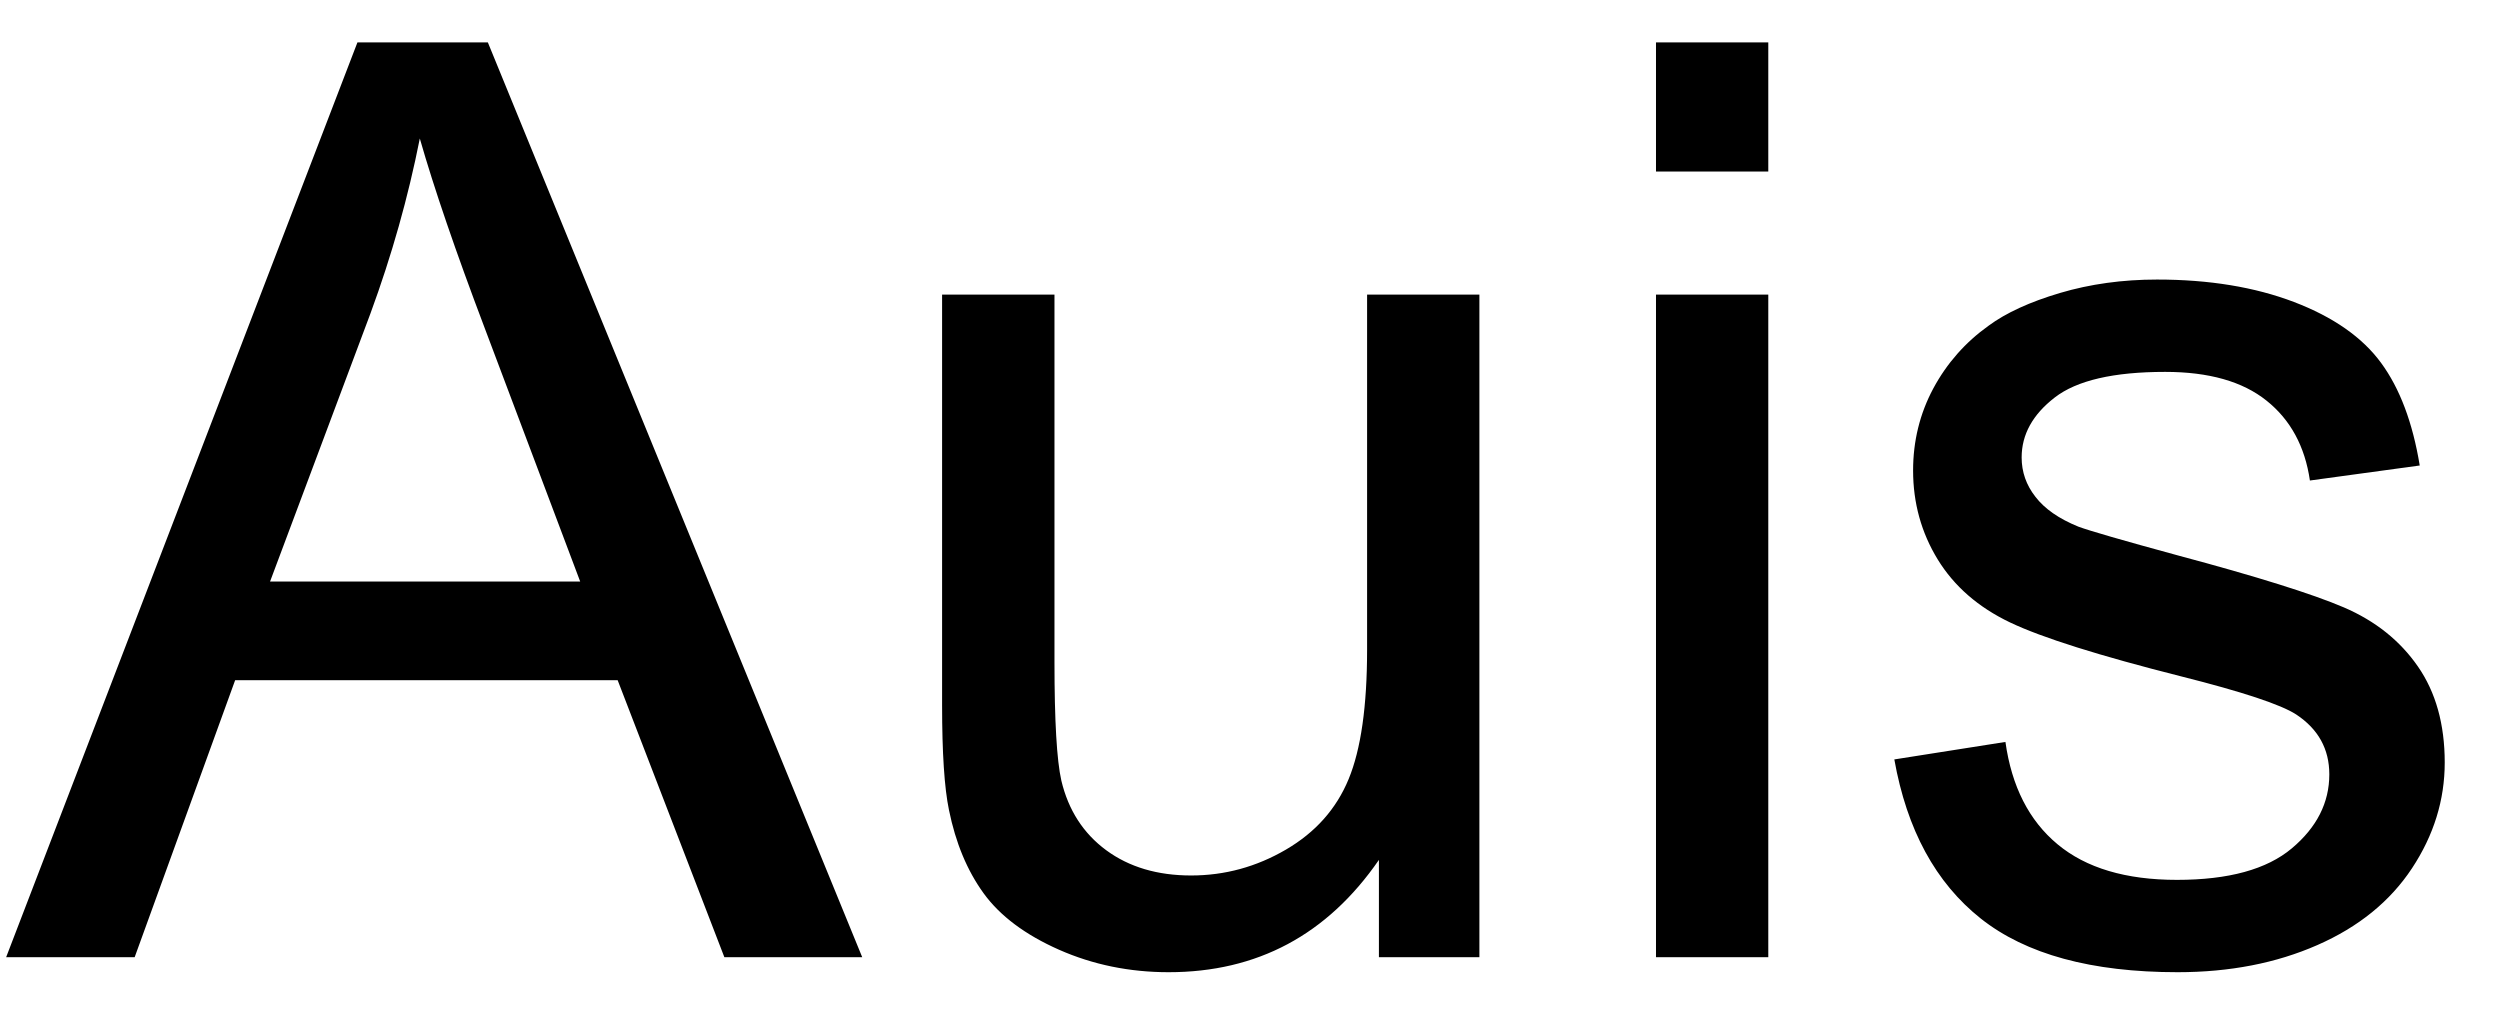
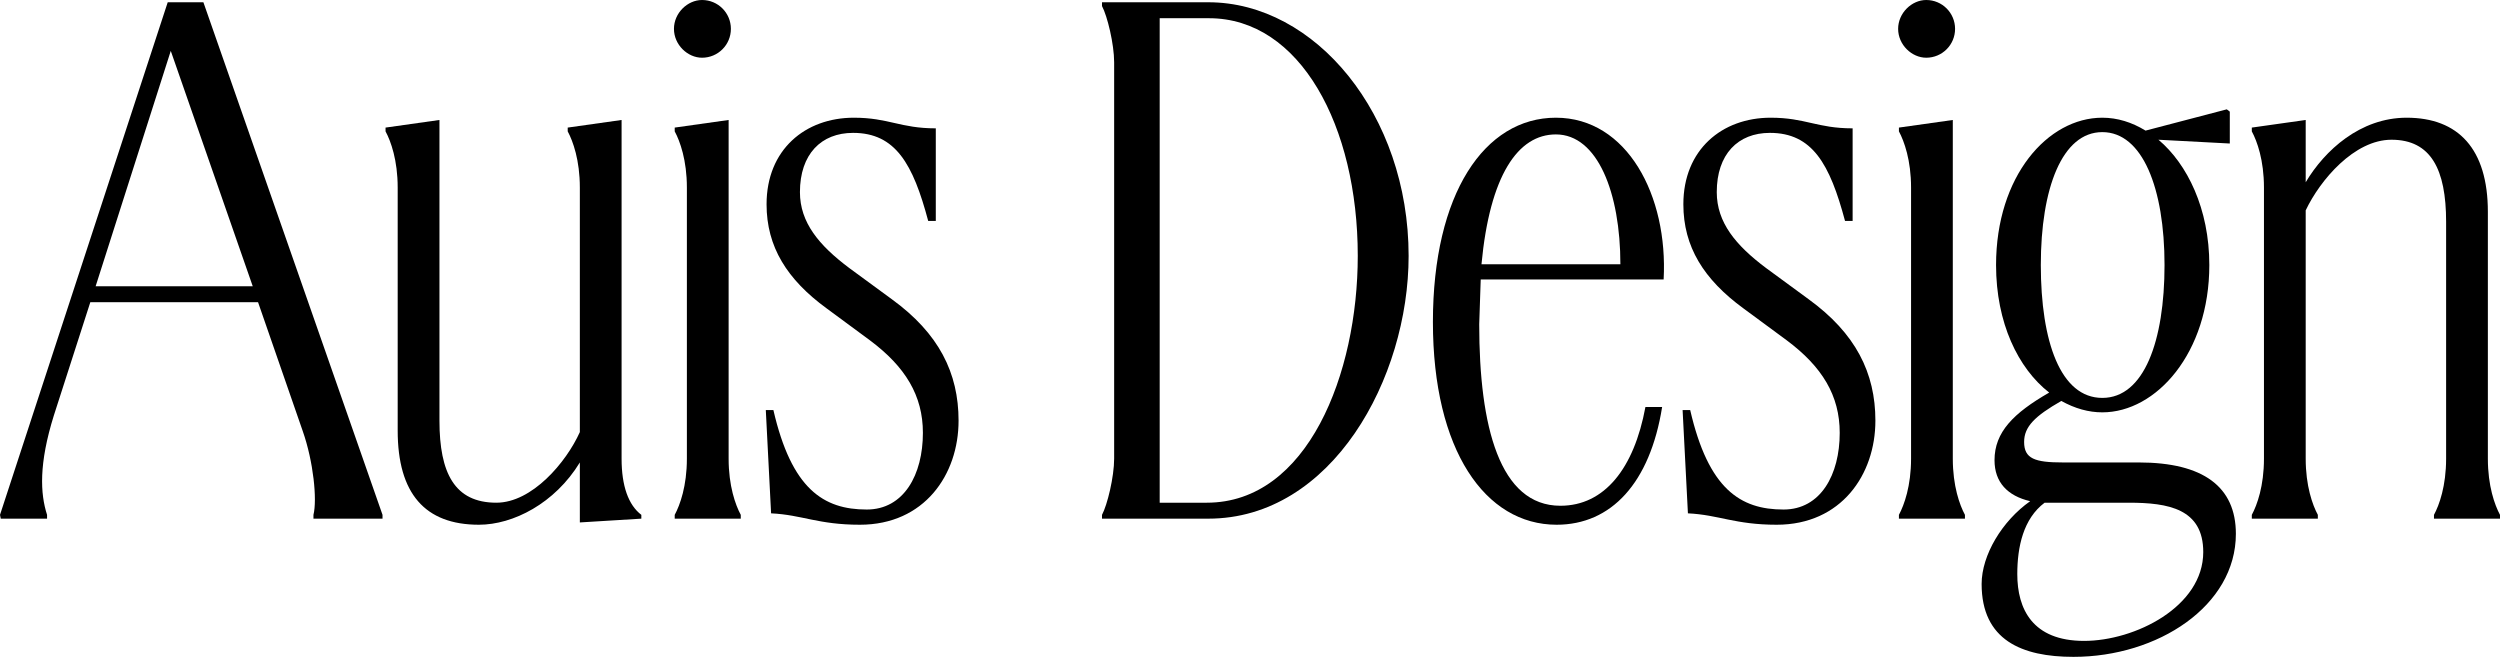
- <svg xmlns="http://www.w3.org/2000/svg" viewBox="-1 25 313 127" fill="currentColor" role="img" aria-labelledby="title">
-   <path fill-rule="evenodd" d="M15.86 144.84H-.23L43.75 30.31h16.33l46.87 114.53H89.69l-13.36-34.68H28.44l-12.58 34.68Zm29.53-80.62L32.81 97.81h38.83L59.69 66.09q-5.47-14.45-8.13-23.75-2.18 11.02-6.17 21.88ZM184.22 144.84h-12.58v-12.18q-9.69 14.06-26.33 14.06-7.34 0-13.71-2.81-6.37-2.82-9.45-7.07-3.09-4.26-4.34-10.43-.86-4.14-.86-13.13v-51.4h14.07v46.01q0 11.02.86 14.84 1.32 5.55 5.62 8.72 4.3 3.16 10.63 3.16 6.32 0 11.87-3.24 5.55-3.24 7.85-8.83 2.31-5.59 2.31-16.21V61.88h14.06v82.96ZM220.39 46.48h-14.06V30.31h14.06v16.17Zm0 98.36h-14.06V61.88h14.06v82.96Zm15.78-24.76 13.91-2.19q1.17 8.36 6.52 12.81 5.35 4.46 14.96 4.46 9.69 0 14.38-3.95 4.69-3.94 4.69-9.26 0-4.76-4.15-7.5-2.89-1.87-14.37-4.76-15.47-3.91-21.45-6.76-5.97-2.85-9.06-7.89-3.08-5.04-3.08-11.13 0-5.55 2.53-10.28 2.54-4.72 6.92-7.85 3.28-2.42 8.94-4.1 5.67-1.68 12.15-1.68 9.77 0 17.15 2.81 7.38 2.82 10.9 7.62 3.52 4.8 4.84 12.85l-13.75 1.88q-.93-6.41-5.43-10-4.49-3.6-12.69-3.6-9.69 0-13.83 3.21-4.14 3.2-4.14 7.5 0 2.73 1.72 4.92 1.72 2.26 5.39 3.75 2.11.78 12.42 3.59 14.92 3.99 20.82 6.52 5.9 2.54 9.26 7.39 3.36 4.84 3.36 12.03 0 7.03-4.1 13.24-4.1 6.21-11.84 9.61-7.73 3.4-17.5 3.4-16.17 0-24.65-6.72-8.47-6.72-10.82-19.92Z" />
+ <svg xmlns="http://www.w3.org/2000/svg" viewBox="0 0 2276 598" fill="currentColor" role="img" aria-labelledby="title">
+   <path d="M0 468.721L152.693 2.064H185.167L348.251 468.721V472.187H285.366V468.721C288.83 454.909 285.366 420.328 275.687 392.678L234.935 275.147H82.217L49.055 378.152C35.225 422.418 36.626 449.379 42.841 468.721V472.187H0.688L0 468.721ZM230.096 260.622L155.469 46.329L87.056 260.622H230.096Z" />
+   <path d="M362.056 391.99V170.766C362.056 145.869 355.841 128.591 351.002 119.595V116.155L400.083 109.223V382.994C400.083 430.7 413.887 457.661 451.889 457.661C484.363 457.661 515.462 421.016 527.891 393.366V170.766C527.891 145.869 521.676 128.591 516.837 119.595V116.155L565.892 109.223V417.576C565.892 442.448 572.107 459.751 583.874 468.721V472.187L527.891 475.627V421.016C505.096 458.349 467.094 477.717 435.995 477.717C386.94 477.717 362.056 449.379 362.056 391.99Z" />
+   <path d="M613.572 26.274C613.572 11.748 626.027 0 639.144 0C653.662 0 665.404 11.748 665.404 26.274C665.404 40.799 653.662 52.547 639.144 52.547C626.027 52.547 613.572 40.799 613.572 26.274ZM625.339 417.576V170.766C625.339 145.869 619.099 128.591 614.26 119.595V116.155L663.341 109.223V417.576C663.341 442.448 669.555 459.751 674.395 468.721V472.187H614.26V468.721C619.099 459.751 625.339 442.448 625.339 417.576Z" />
+   <path d="M702.004 467.345L697.19 373.31H704.093C720.674 445.225 749.684 463.879 789.086 463.879C822.936 463.879 840.205 432.076 840.205 394.054C840.205 360.186 824.311 333.913 791.837 309.729L752.46 280.677C716.522 254.403 697.878 224.69 697.878 185.98C697.878 136.185 733.103 107.159 777.345 107.159C809.106 107.159 819.472 116.843 851.946 116.843V201.168H845.044C831.239 149.334 815.346 120.971 776.631 120.971C747.621 120.971 728.264 140.339 728.264 174.894C728.264 202.57 745.558 223.313 773.193 244.032L811.882 272.395C854.722 303.485 872.679 339.443 872.679 382.994C872.679 432.076 841.58 477.717 782.872 477.717C744.845 477.717 730.352 468.721 702.004 467.345Z" />
+   <path d="M1014.32 417.576V56.701C1014.32 40.086 1008.1 14.526 1003.26 5.53V2.064H1100C1197.42 2.064 1282.41 104.381 1282.41 232.972C1282.41 344.285 1212.63 472.187 1100 472.187H1003.26V468.721C1008.1 459.751 1014.32 434.165 1014.32 417.576ZM1236.11 232.972C1236.11 114.753 1183.62 16.59 1100.69 16.59H1055.78V457.661H1098.62C1190.52 457.661 1236.11 340.131 1236.11 232.972Z" />
+   <path d="M1304.52 293.139C1304.52 176.296 1351.52 107.159 1416.46 107.159C1481.41 107.159 1518.73 178.36 1514.57 254.404H1348.05L1346.68 295.203C1346.68 388.524 1365.32 460.439 1420.59 460.439C1460.68 460.439 1487.63 426.546 1497.99 370.558H1513.2C1502.15 439.695 1466.89 477.717 1417.15 477.717C1352.2 477.717 1304.52 409.956 1304.52 293.139ZM1416.46 122.373C1381.9 122.373 1356.33 159.706 1348.74 240.591H1475.2C1475.2 175.608 1454.47 122.373 1416.46 122.373Z" />
+   <path d="M1536.68 467.345L1531.84 373.31H1538.75C1555.33 445.225 1584.36 463.879 1623.74 463.879C1657.59 463.879 1674.88 432.076 1674.88 394.054C1674.88 360.186 1658.99 333.913 1626.52 309.729L1587.11 280.677C1551.2 254.403 1532.53 224.69 1532.53 185.98C1532.53 136.185 1567.78 107.159 1612 107.159C1643.78 107.159 1654.15 116.843 1686.63 116.843V201.168H1679.72C1665.89 149.334 1650 120.971 1611.31 120.971C1582.27 120.971 1562.94 140.339 1562.94 174.894C1562.94 202.57 1580.21 223.313 1607.85 244.032L1646.54 272.395C1689.38 303.485 1707.36 339.443 1707.36 382.994C1707.36 432.076 1676.26 477.717 1617.52 477.717C1579.52 477.717 1565.01 468.721 1536.68 467.345Z" />
+   <path d="M1728.06 26.274C1728.06 11.748 1740.52 0 1753.64 0C1768.15 0 1779.9 11.748 1779.9 26.274C1779.9 40.799 1768.15 52.547 1753.64 52.547C1740.52 52.547 1728.06 40.799 1728.06 26.274ZM1739.83 417.576V170.766C1739.83 145.869 1733.59 128.591 1728.78 119.595V116.155L1777.83 109.223V417.576C1777.83 442.448 1784.05 459.751 1788.89 468.721V472.187H1728.78V468.721C1733.59 459.751 1739.83 442.448 1739.83 417.576Z" />
+   <path d="M1804.07 531.641C1804.07 505.367 1822.74 474.251 1848.28 456.285C1827.58 451.443 1815.81 439.007 1815.81 418.952C1815.81 393.366 1833.1 376.088 1865.58 357.409C1837.23 335.289 1817.21 293.827 1817.21 241.28C1817.21 160.394 1864.2 107.159 1913.94 107.159C1927.75 107.159 1940.89 111.313 1953.32 118.907L2027.26 99.539L2030.01 101.629V130.655L1965.06 127.215C1991.32 149.334 2011.37 190.108 2011.37 241.28C2011.37 321.477 1963 375.4 1913.94 375.4C1901.5 375.4 1889.06 371.943 1876.63 365.028C1852.43 378.84 1842.76 388.524 1842.76 402.362C1842.76 417.576 1852.43 421.016 1878.01 421.016H1947.11C2005.84 421.016 2035.54 443.136 2035.54 485.999C2035.54 551.696 1964.37 598 1887.68 598C1840.69 598 1804.07 582.786 1804.07 531.641ZM1897.36 583.474C1943.64 583.474 2005.84 552.384 2005.84 502.589C2005.84 463.191 1974.05 457.661 1938.12 457.661H1861.42C1842.07 472.187 1836.54 497.773 1836.54 522.645C1836.54 554.448 1850.37 583.474 1897.36 583.474ZM1970.59 241.28C1970.59 171.454 1950.57 120.283 1913.94 120.283C1877.32 120.283 1857.96 171.454 1857.96 241.28C1857.96 311.105 1875.94 362.251 1913.94 362.251C1951.95 362.251 1970.59 310.417 1970.59 241.28Z" />
+   <path d="M2061.11 417.575V170.766C2061.11 145.869 2054.89 128.591 2050.05 119.595V116.155L2099.11 109.223V165.924C2116.38 136.873 2148.85 107.159 2191.01 107.159C2238 107.159 2264.95 135.497 2264.95 192.886V417.575C2264.95 442.448 2271.16 459.751 2276 468.721V472.187H2215.89V468.721C2220.73 459.751 2226.94 442.448 2226.94 417.575V201.856C2226.94 154.176 2213.11 127.214 2177.2 127.214C2143.33 127.214 2112.25 163.835 2099.11 191.51V417.575C2099.11 442.448 2105.32 459.751 2110.16 468.721V472.187H2050.05V468.721C2054.89 459.751 2061.11 442.448 2061.11 417.575Z" />
</svg>
